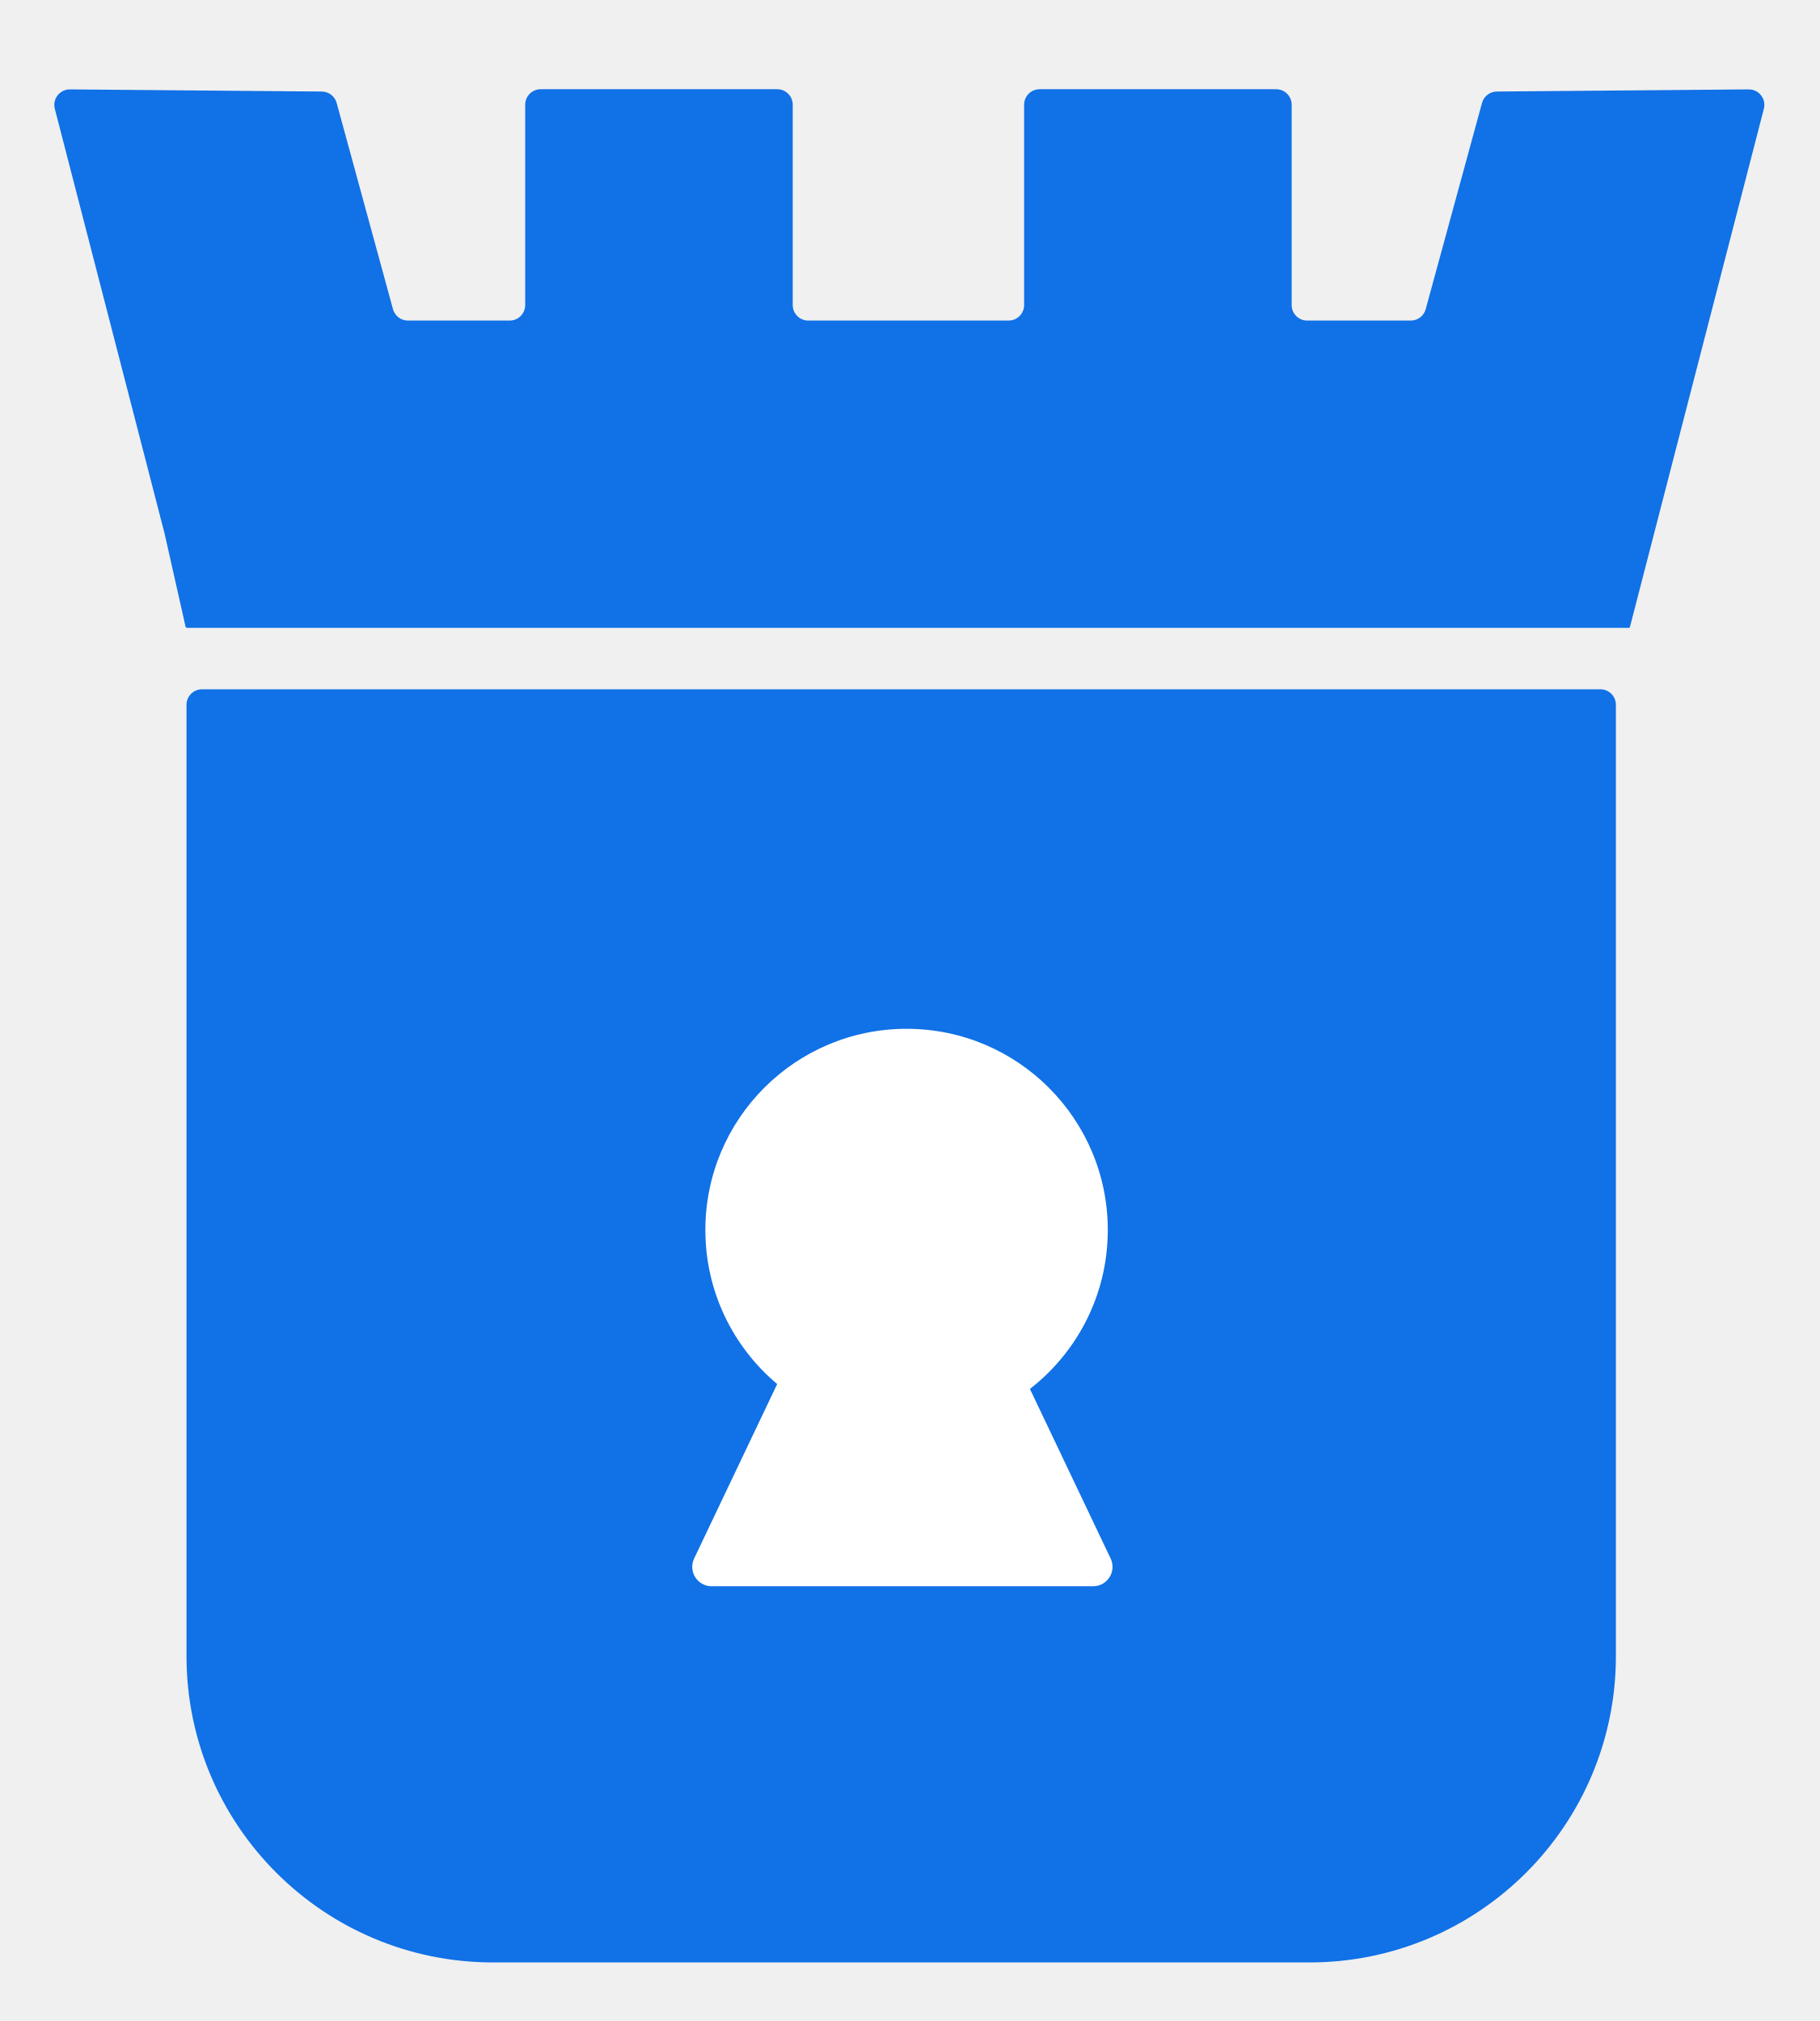
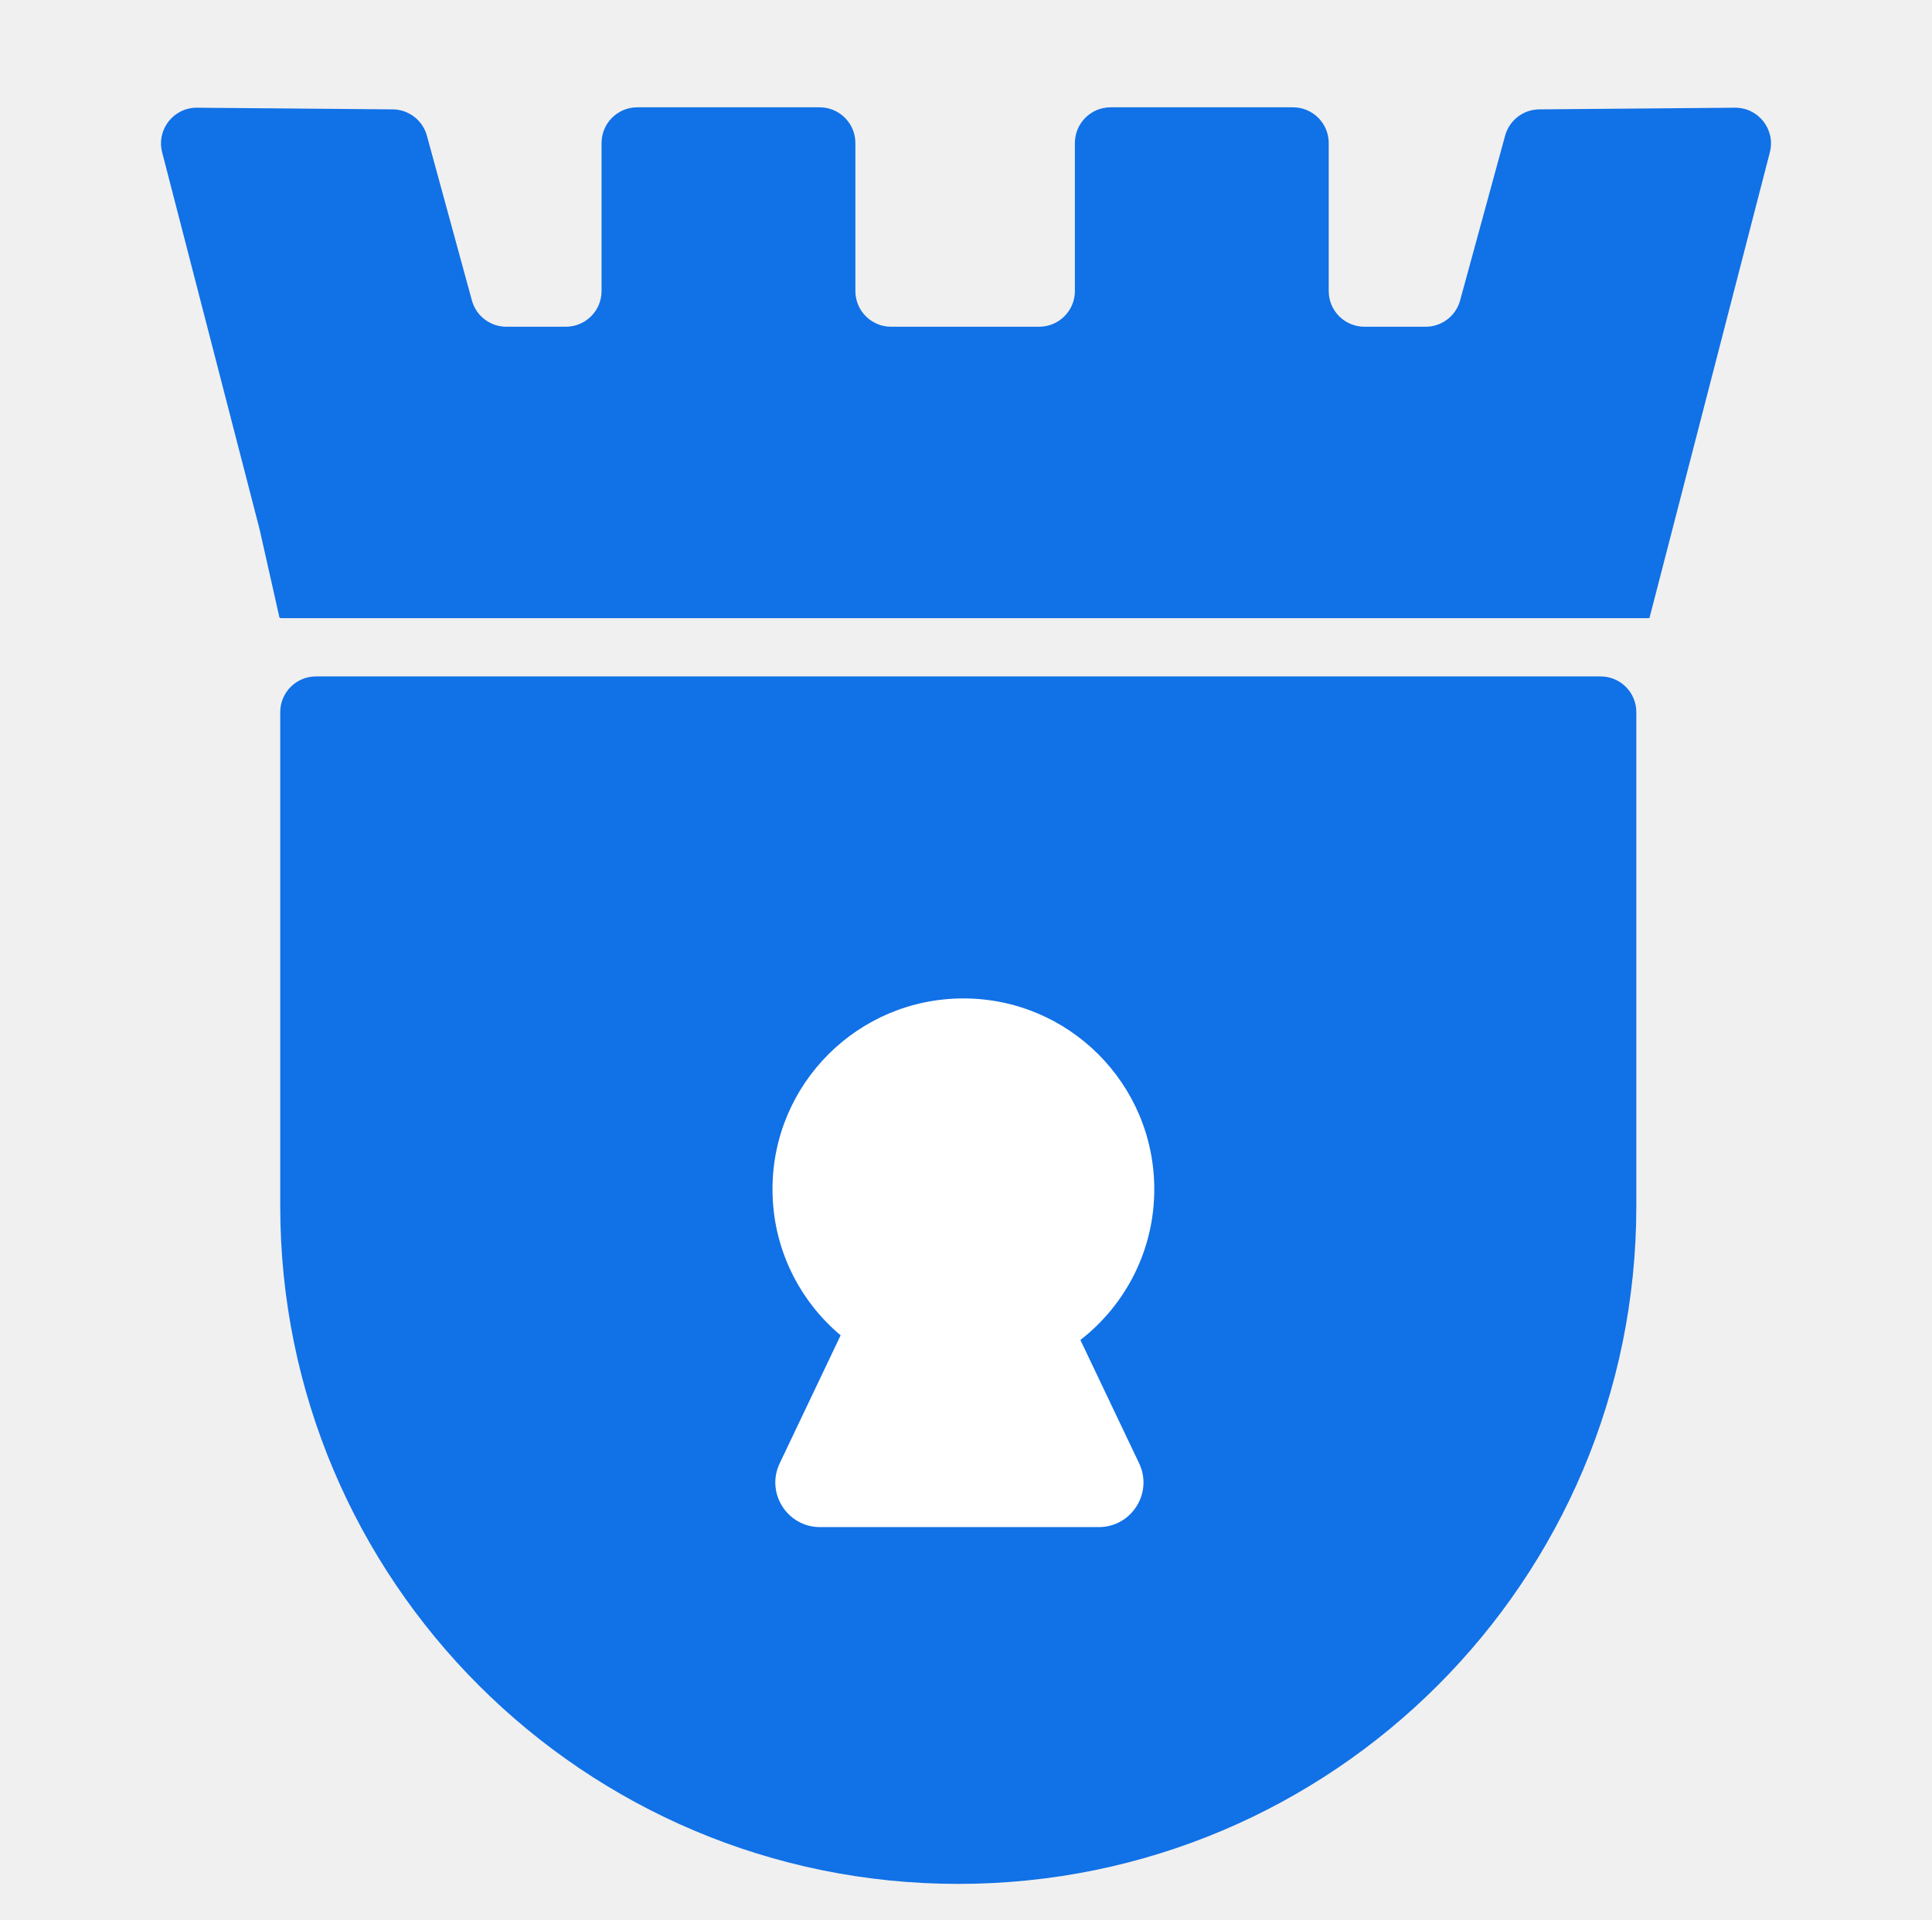
- <svg xmlns="http://www.w3.org/2000/svg" width="469" height="521" viewBox="0 0 469 521" fill="none">
-   <path d="M416.502 426.902C416.502 470.533 381.132 505.903 337.502 505.903H127.071C83.441 505.903 48.071 470.534 48.071 426.903V181.694C48.071 179.485 49.862 177.694 52.071 177.694H412.502C414.711 177.694 416.502 179.485 416.502 181.694V426.902ZM204.329 78.642C204.329 80.851 206.12 82.642 208.329 82.642H259.968C262.177 82.642 263.968 80.851 263.968 78.642V27C263.968 24.791 265.759 23 267.968 23H328.928C331.137 23 332.928 24.791 332.928 27V78.642C332.928 80.851 334.719 82.642 336.928 82.642H363.619C365.423 82.642 367.003 81.435 367.478 79.695L381.99 26.544C382.462 24.817 384.024 23.613 385.815 23.598L450.73 23.044C453.36 23.022 455.295 25.499 454.637 28.045L420.114 161.653C420.084 161.77 419.979 161.852 419.858 161.852H419.594C419.594 161.852 419.593 161.852 419.593 161.852C419.593 161.852 419.593 161.853 419.593 161.853H48.277C47.996 161.853 47.769 161.625 47.769 161.345C47.769 161.307 47.765 161.27 47.757 161.233L42.432 137.584L14.128 28.045C13.47 25.499 15.406 23.022 18.035 23.044L82.952 23.598C84.743 23.613 86.305 24.817 86.776 26.544L101.289 79.695C101.764 81.435 103.344 82.642 105.148 82.642H131.369C133.578 82.642 135.369 80.851 135.369 78.642V27C135.369 24.791 137.16 23 139.369 23H200.329C202.538 23 204.329 24.791 204.329 27V78.642Z" fill="#1171E6" />
-   <path d="M233.671 265.219C262.314 265.219 285.534 288.44 285.534 317.083C285.534 333.745 277.675 348.57 265.463 358.058L286.269 401.775C287.847 405.093 285.428 408.923 281.754 408.924H183.429C179.754 408.923 177.335 405.093 178.914 401.775L200.319 356.797C189.003 347.283 181.809 333.024 181.809 317.083C181.809 288.44 205.028 265.22 233.671 265.219Z" fill="white" />
+ <svg xmlns="http://www.w3.org/2000/svg" width="648" height="644" viewBox="0 0 648 644" fill="none">
+   <path d="M548.828 404.642C548.827 530.208 447.01 632 321.411 632C195.812 632 93.995 530.208 93.994 404.642V238.904C93.994 232.287 99.359 226.924 105.977 226.924H536.845C543.463 226.924 548.828 232.287 548.828 238.904V404.642Z" fill="#1171E6" />
+   <path d="M286.898 97.631C286.898 104.247 292.263 109.611 298.881 109.611H348.539C355.157 109.611 360.522 104.247 360.522 97.631V47.98C360.522 41.364 365.887 36 372.505 36H433.673C440.291 36 445.656 41.364 445.656 47.98V97.631C445.656 104.247 451.021 109.611 457.639 109.611H478.165C483.568 109.611 488.302 105.997 489.725 100.786L504.82 45.516C506.233 40.342 510.914 36.738 516.278 36.692L581.909 36.133C589.785 36.066 595.583 43.485 593.613 51.109L553.291 207.127C553.254 207.271 553.124 207.372 552.975 207.372L552.648 207.373L94.244 207.375C93.901 207.375 93.622 207.096 93.622 206.753C93.622 206.707 93.617 206.662 93.607 206.617L87.04 177.451L54.387 51.109C52.417 43.485 58.215 36.066 66.091 36.133L131.722 36.692C137.086 36.738 141.767 40.342 143.18 45.516L158.275 100.786C159.698 105.997 164.432 109.611 169.834 109.611H189.782C196.4 109.611 201.765 104.247 201.765 97.631V47.98C201.765 41.364 207.13 36 213.748 36H274.915C281.533 36 286.898 41.364 286.898 47.98V97.631Z" fill="#1171E6" />
+   <path d="M323.122 334.947C358.482 334.947 387.15 363.605 387.15 398.956C387.15 419.522 377.444 437.818 362.368 449.529L382.062 490.897C386.793 500.833 379.545 512.305 368.538 512.306H275.04C264.032 512.306 256.785 500.834 261.516 490.897L281.948 447.973C267.977 436.231 259.096 418.631 259.096 398.956C259.096 363.605 287.761 334.948 323.122 334.947Z" fill="white" />
</svg>
